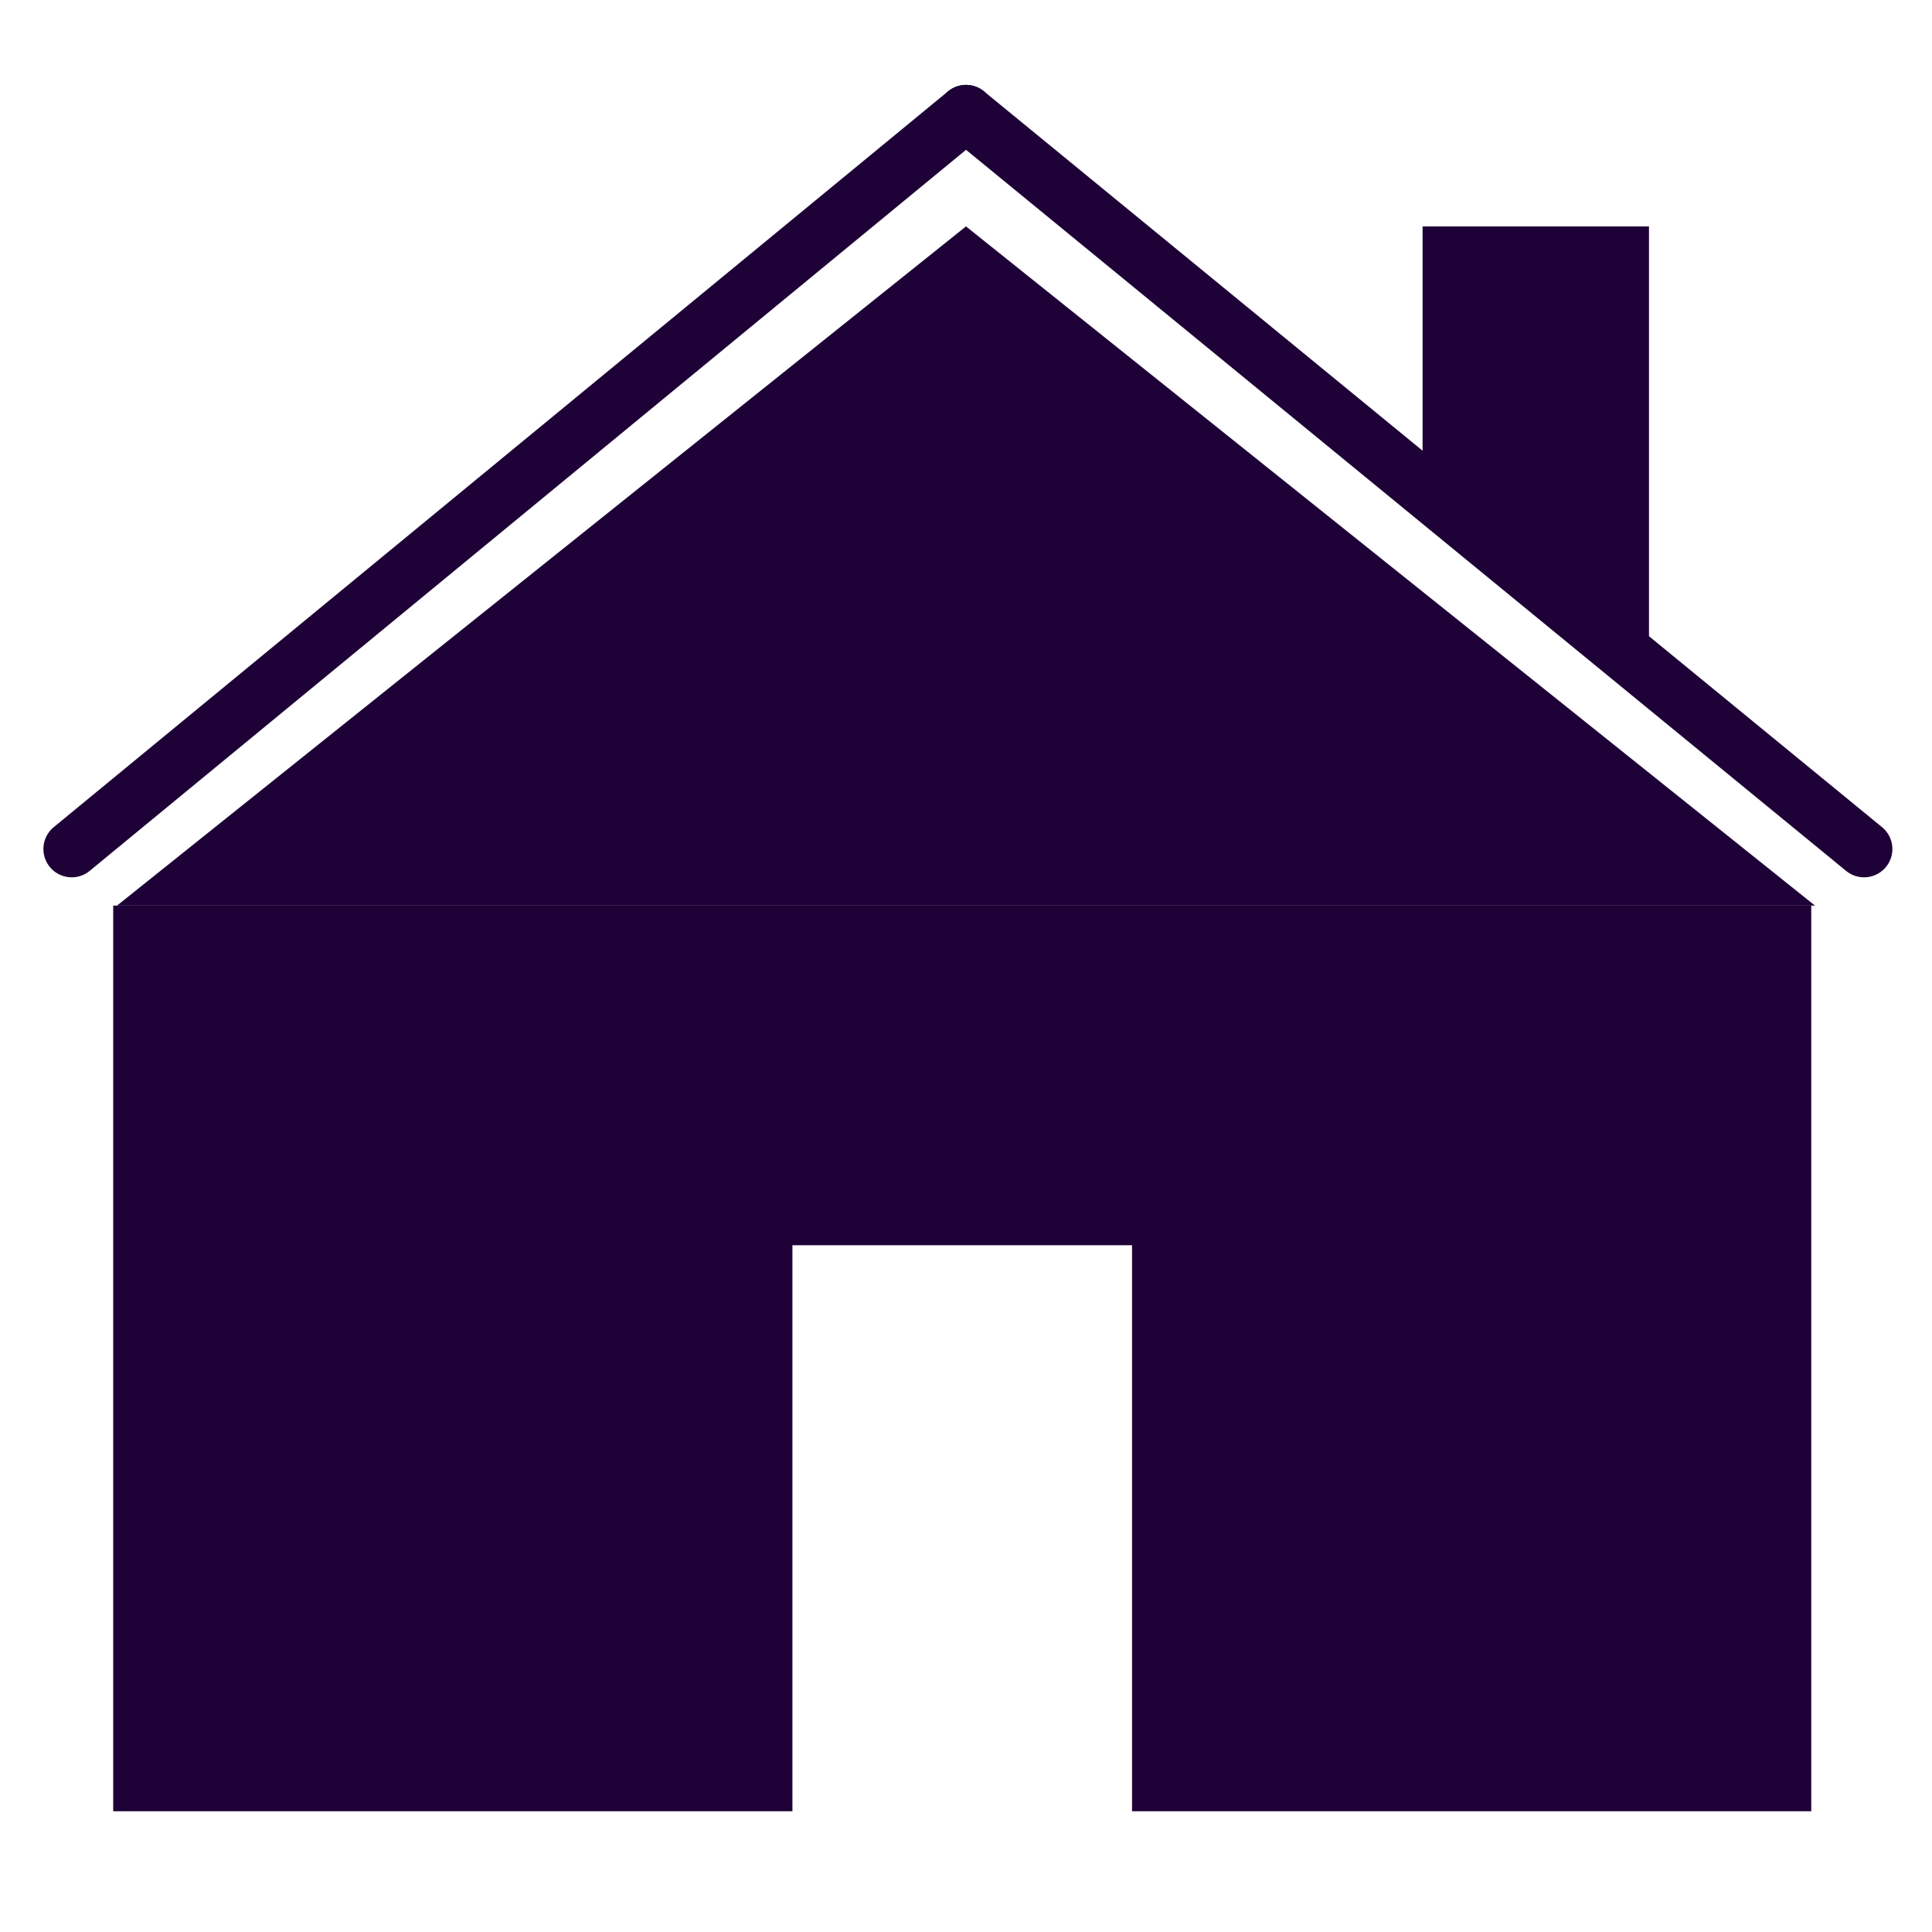
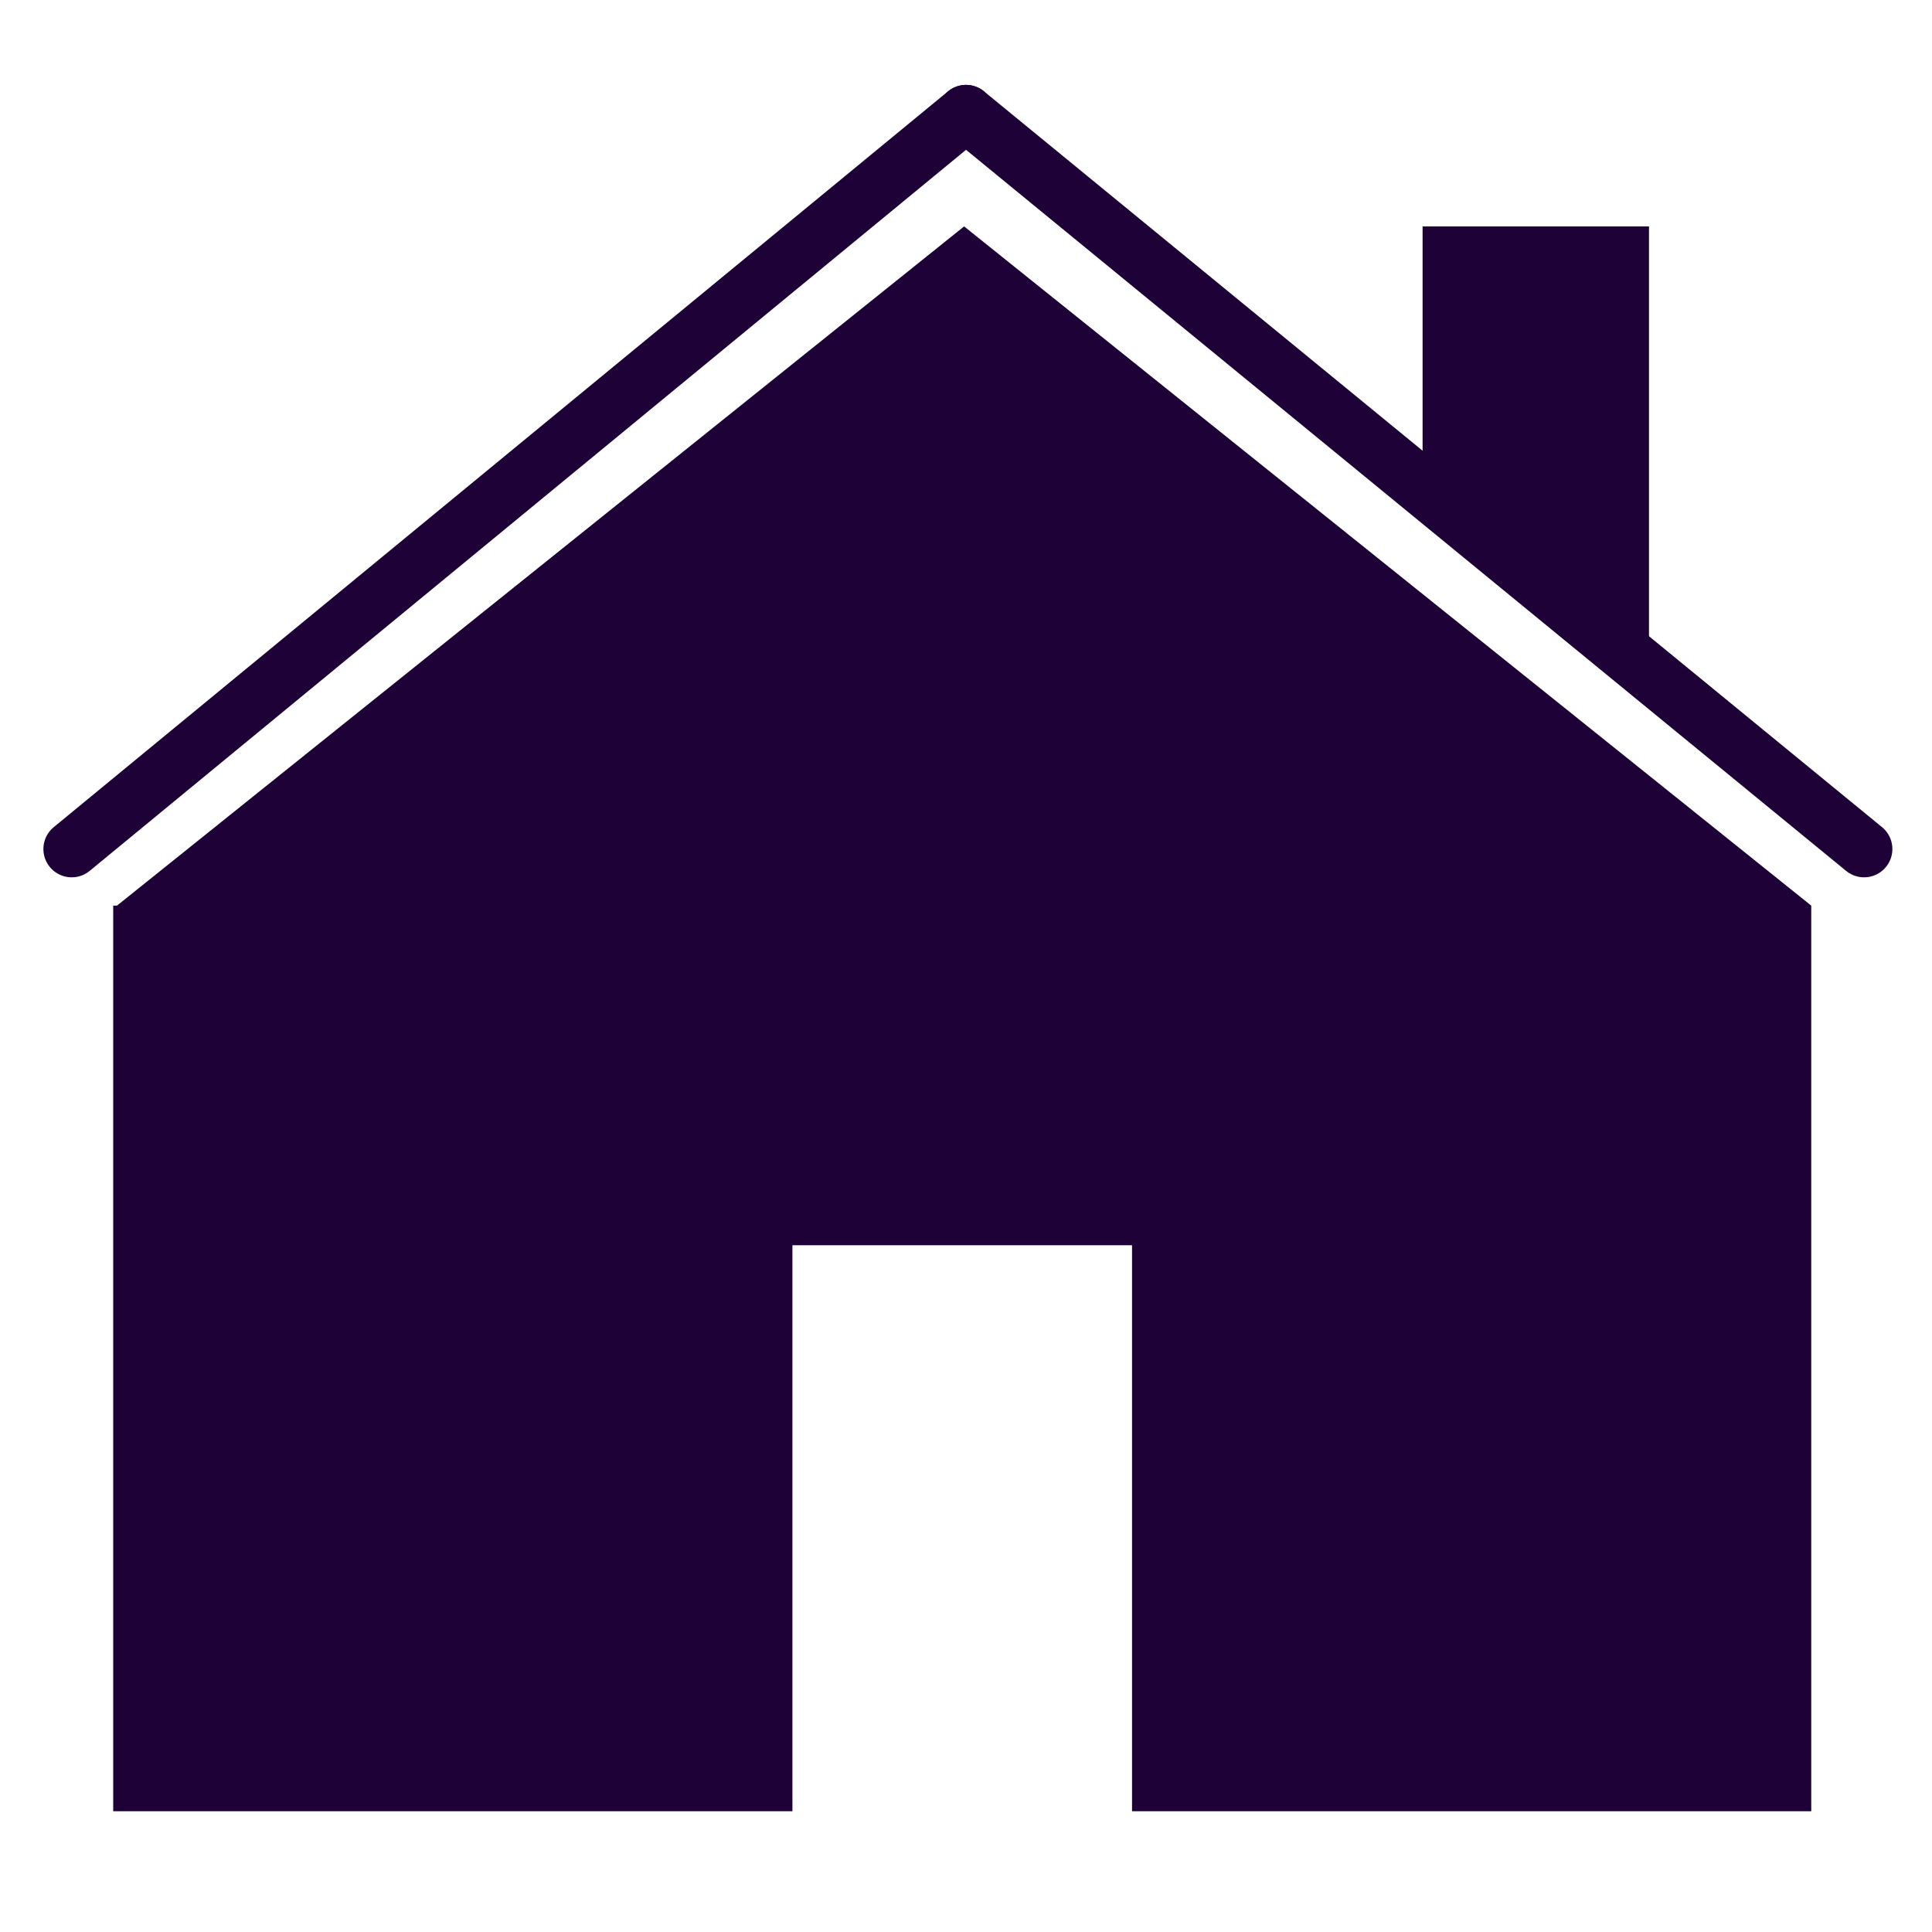
<svg xmlns="http://www.w3.org/2000/svg" width="512" height="512" viewBox="0 0 512 512">
  <defs>
    <style>.a{clip-path:url(#b);}.b{fill:#1e0237;}.c{fill:none;stroke:#1e0237;stroke-linecap:round;stroke-width:15px;}</style>
    <clipPath id="b">
      <rect width="512" height="512" />
    </clipPath>
  </defs>
  <g id="a" class="a">
-     <path class="b" d="M-1296,1870h-180V1720h-90v150h-180V1630h450v240Z" transform="translate(1776 -1390)" />
-     <path class="b" d="M225,0,450,180H0Z" transform="translate(31 60)" />
+     <path class="b" d="M-1296,2050h-180V1900h-90v150h-180V1810h1l224.5-180,224.5,180v240h0Z" transform="translate(1776 -1570)" />
    <line class="c" x2="238" y2="195" transform="translate(256 30)" />
    <line class="c" y1="195" x2="237" transform="translate(19 30)" />
    <path class="b" d="M148,120v0h0L88,60.811V0h60V120h0Z" transform="translate(289 60)" />
  </g>
</svg>
